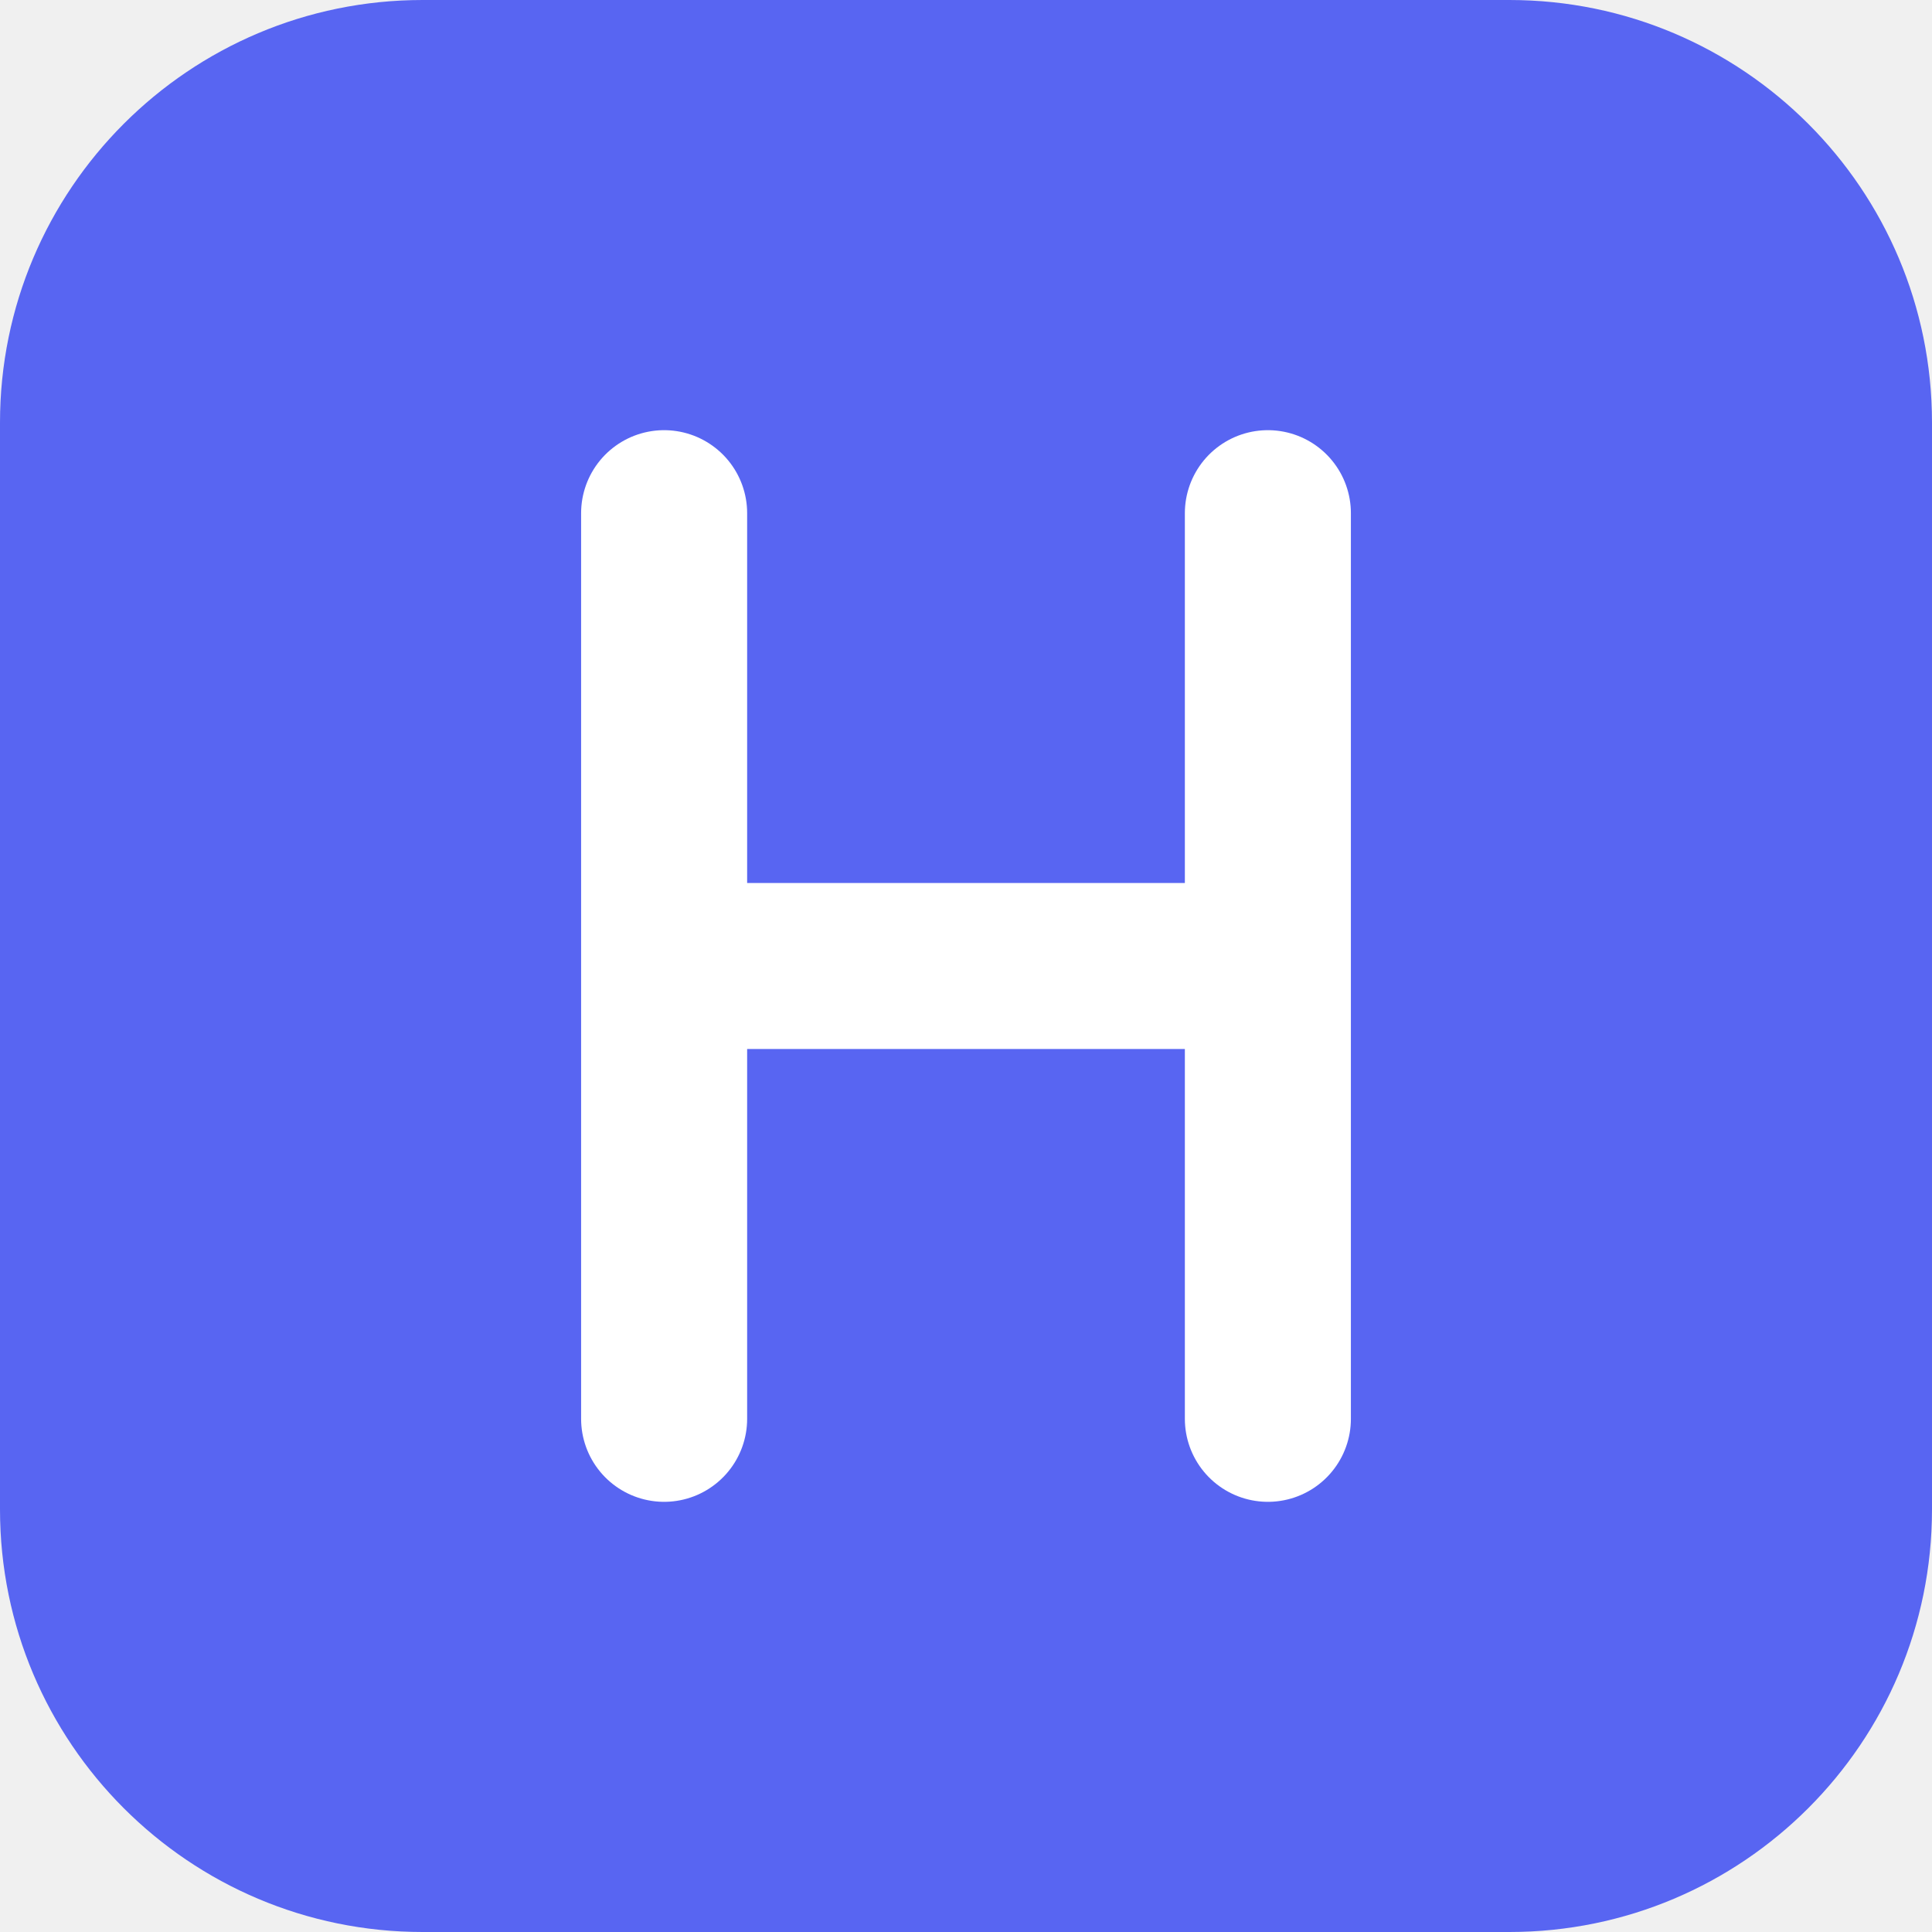
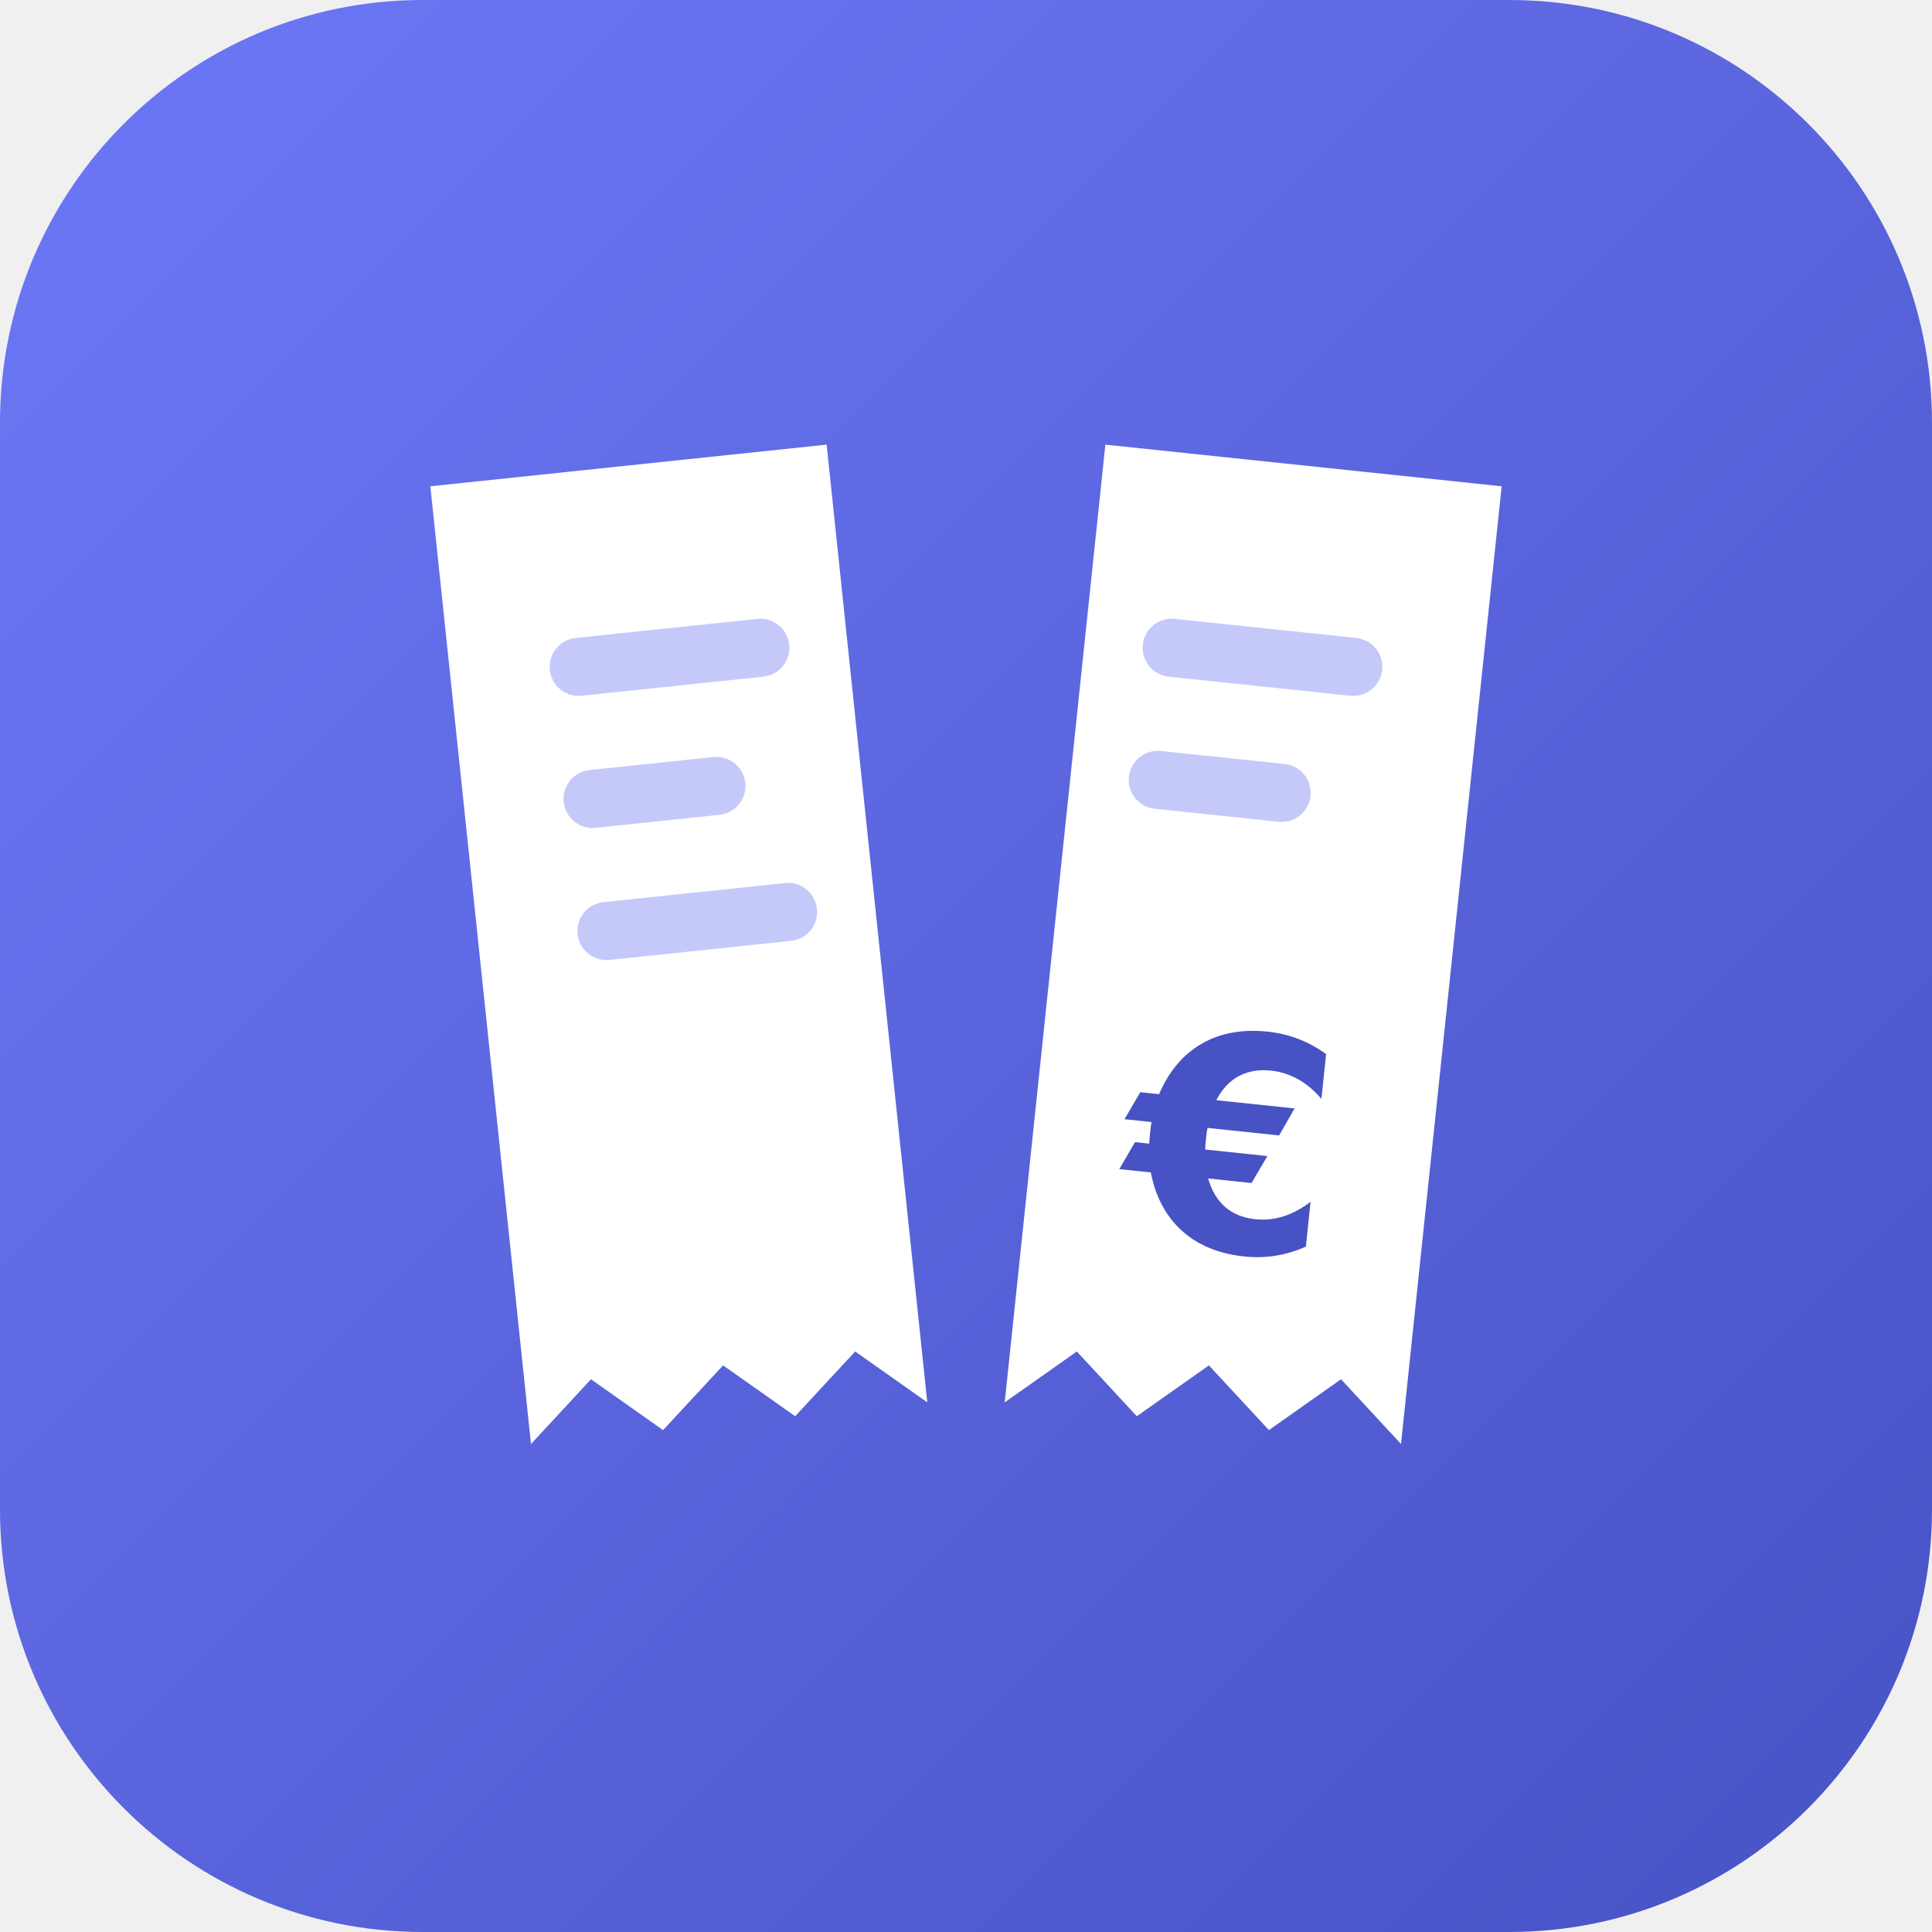
<svg xmlns="http://www.w3.org/2000/svg" viewBox="0 0 512 512">
-   <rect width="512" height="512" rx="112" fill="#5865f2" />
-   <g fill="none" stroke="#fff" stroke-width="44" stroke-linecap="round">
-     <path d="M176 136v240M336 136v240M176 256h160" />
+   <defs>
+     <linearGradient id="bg" x1="0" y1="0" x2="1" y2="1">
+       <stop offset="0" stop-color="#6d78f7" />
+       <stop offset="1" stop-color="#4752c4" />
+     </linearGradient>
+   </defs>
+   <rect width="512" height="512" rx="112" fill="url(#bg)" />
+   <g transform="translate(256 262) scale(1.1) translate(-256 -256)">
+     <g transform="rotate(-6 200 256) translate(-10 0)">
+       <path d="M150 128 h96 v232 l-16 -14 -16 14 -16 -14 -16 14 -16 -14 -16 14 Z" fill="#fff" />
+       <rect x="174" y="168" width="58" height="14" rx="7" fill="#5865f2" opacity=".35" />
+       <rect x="174" y="200" width="44" height="14" rx="7" fill="#5865f2" opacity=".35" />
+       <rect x="174" y="232" width="58" height="14" rx="7" fill="#5865f2" opacity=".35" />
+     </g>
+     <g transform="rotate(6 312 256) translate(10 0)">
+       <path d="M266 128 h96 v232 l-16 -14 -16 14 -16 -14 -16 14 -16 -14 -16 14 Z" fill="#fff" />
+       <rect x="280" y="168" width="58" height="14" rx="7" fill="#5865f2" opacity=".35" />
+       <rect x="280" y="200" width="44" height="14" rx="7" fill="#5865f2" opacity=".35" />
+       <text x="314" y="318" text-anchor="middle" font-family="DejaVu Sans, sans-serif" font-weight="700" font-size="72" fill="#4752c4">€</text>
+     </g>
  </g>
</svg>
